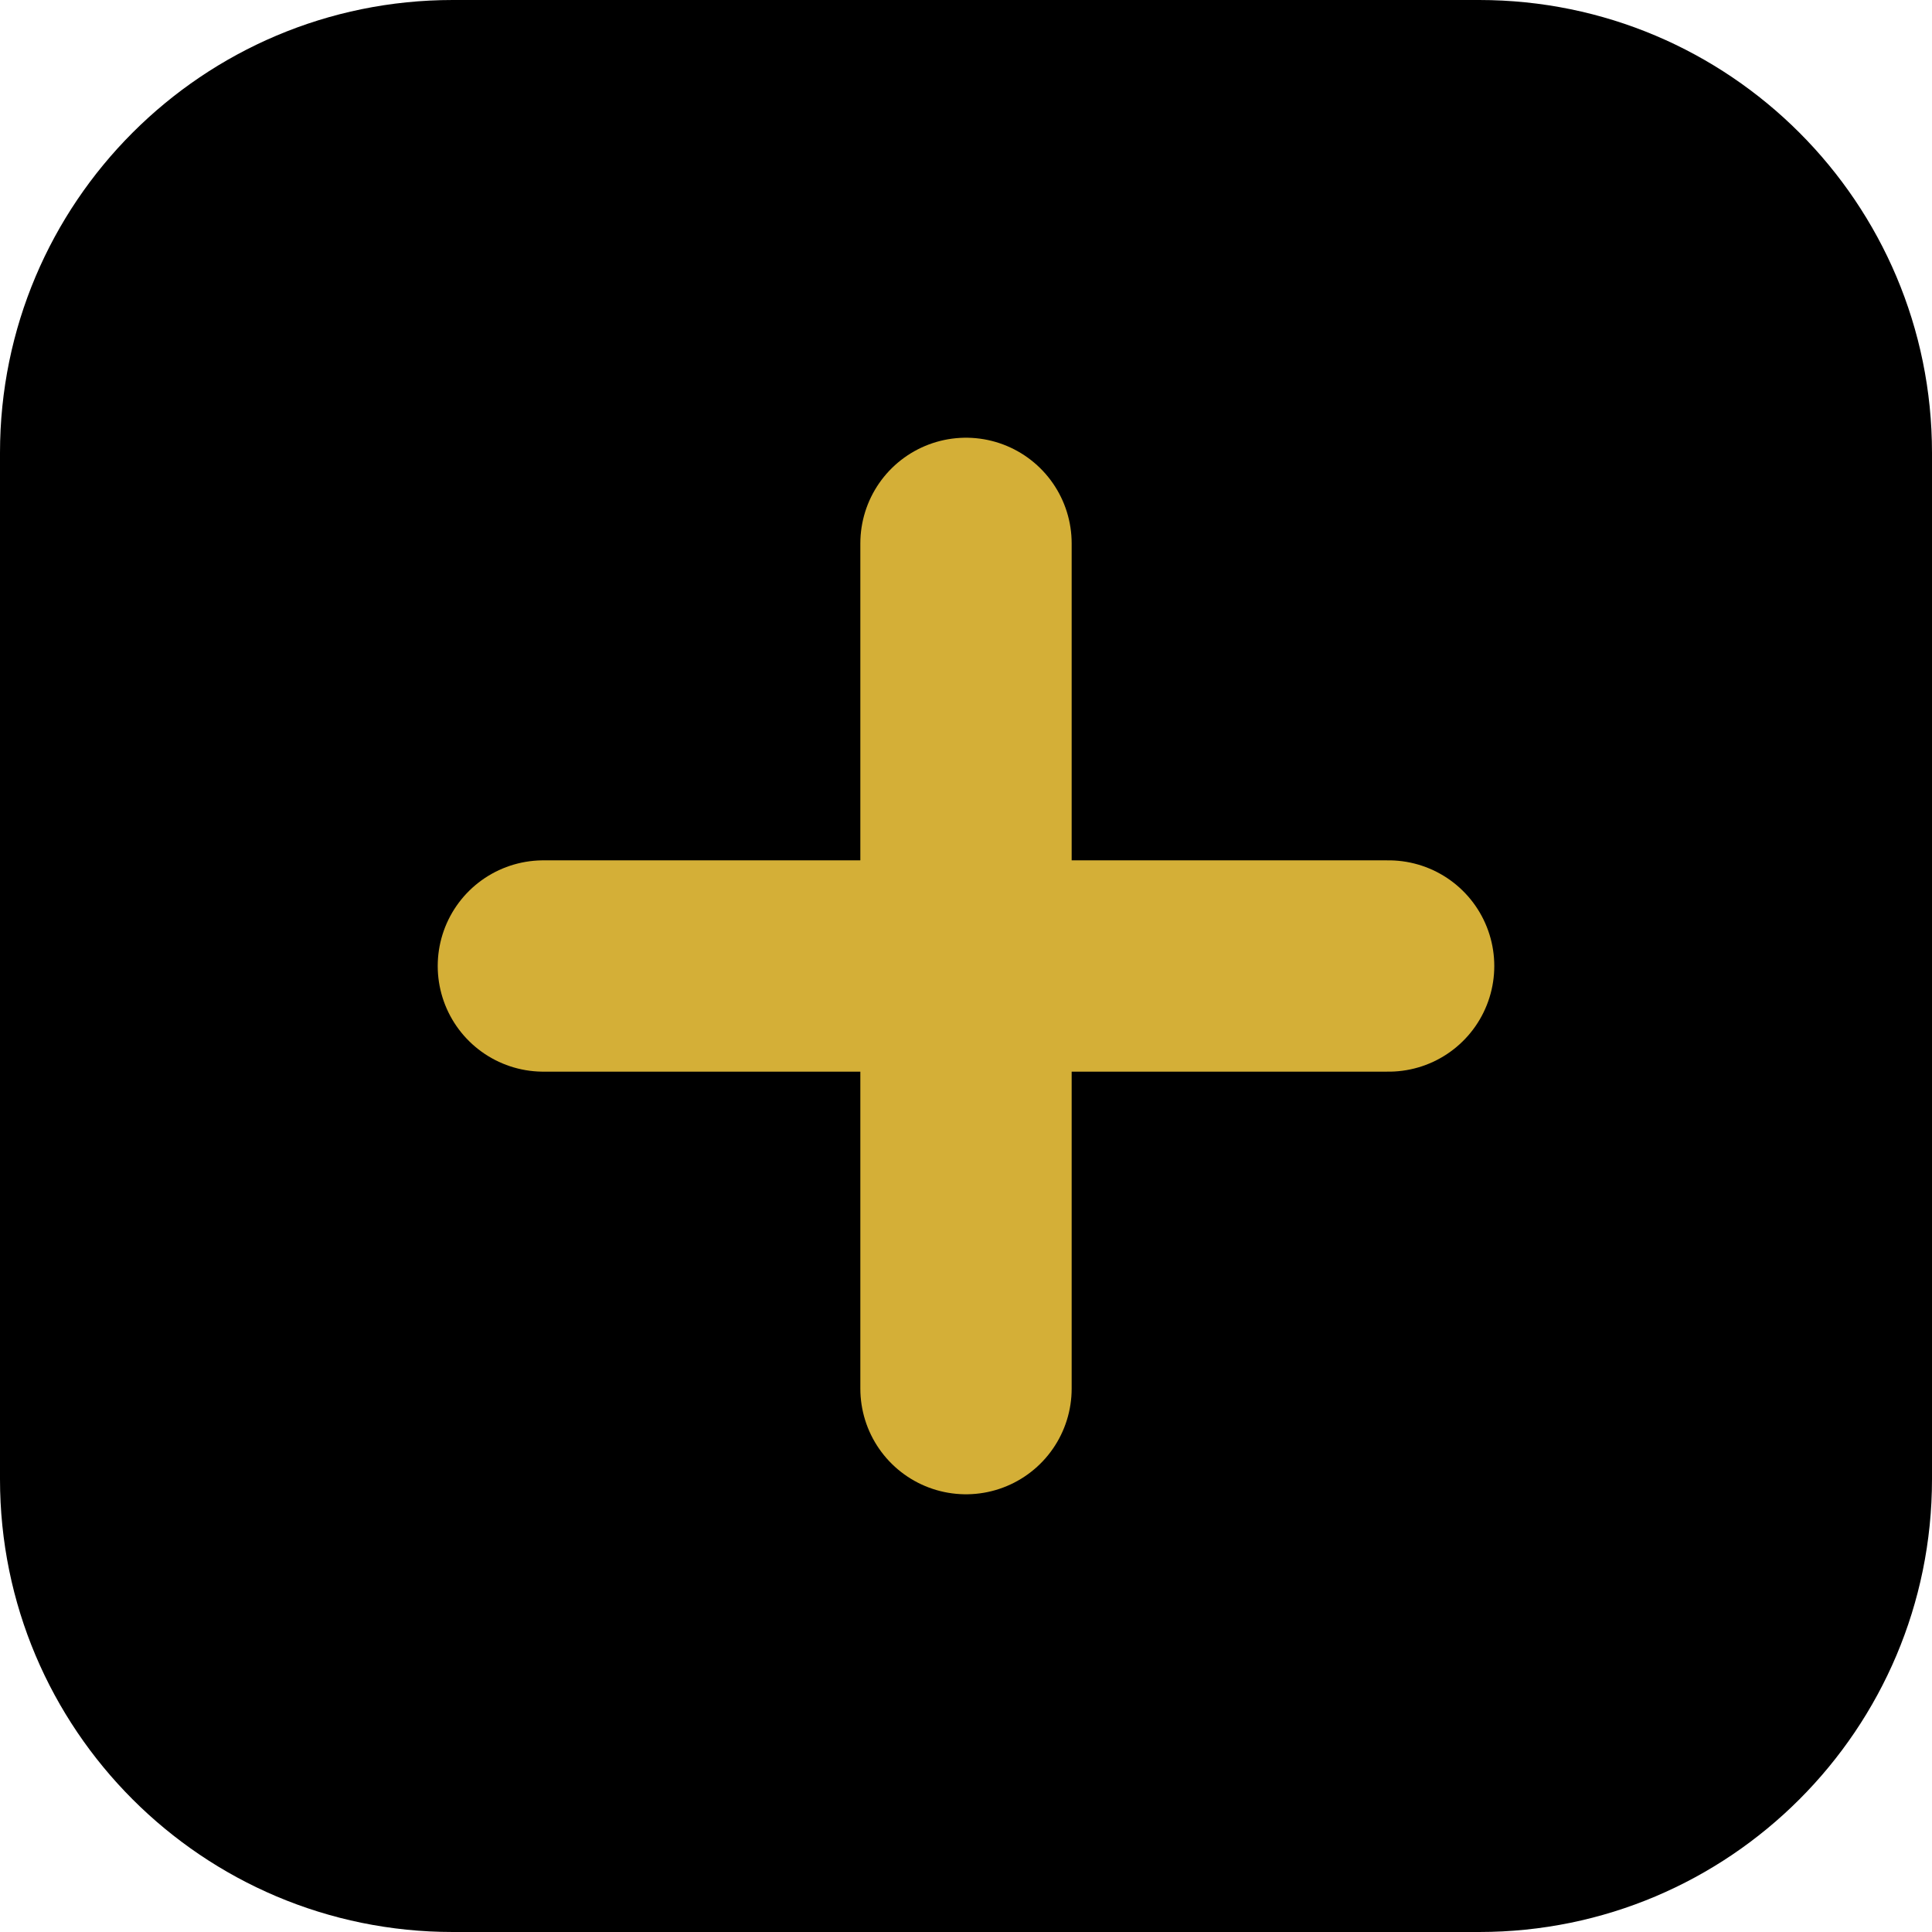
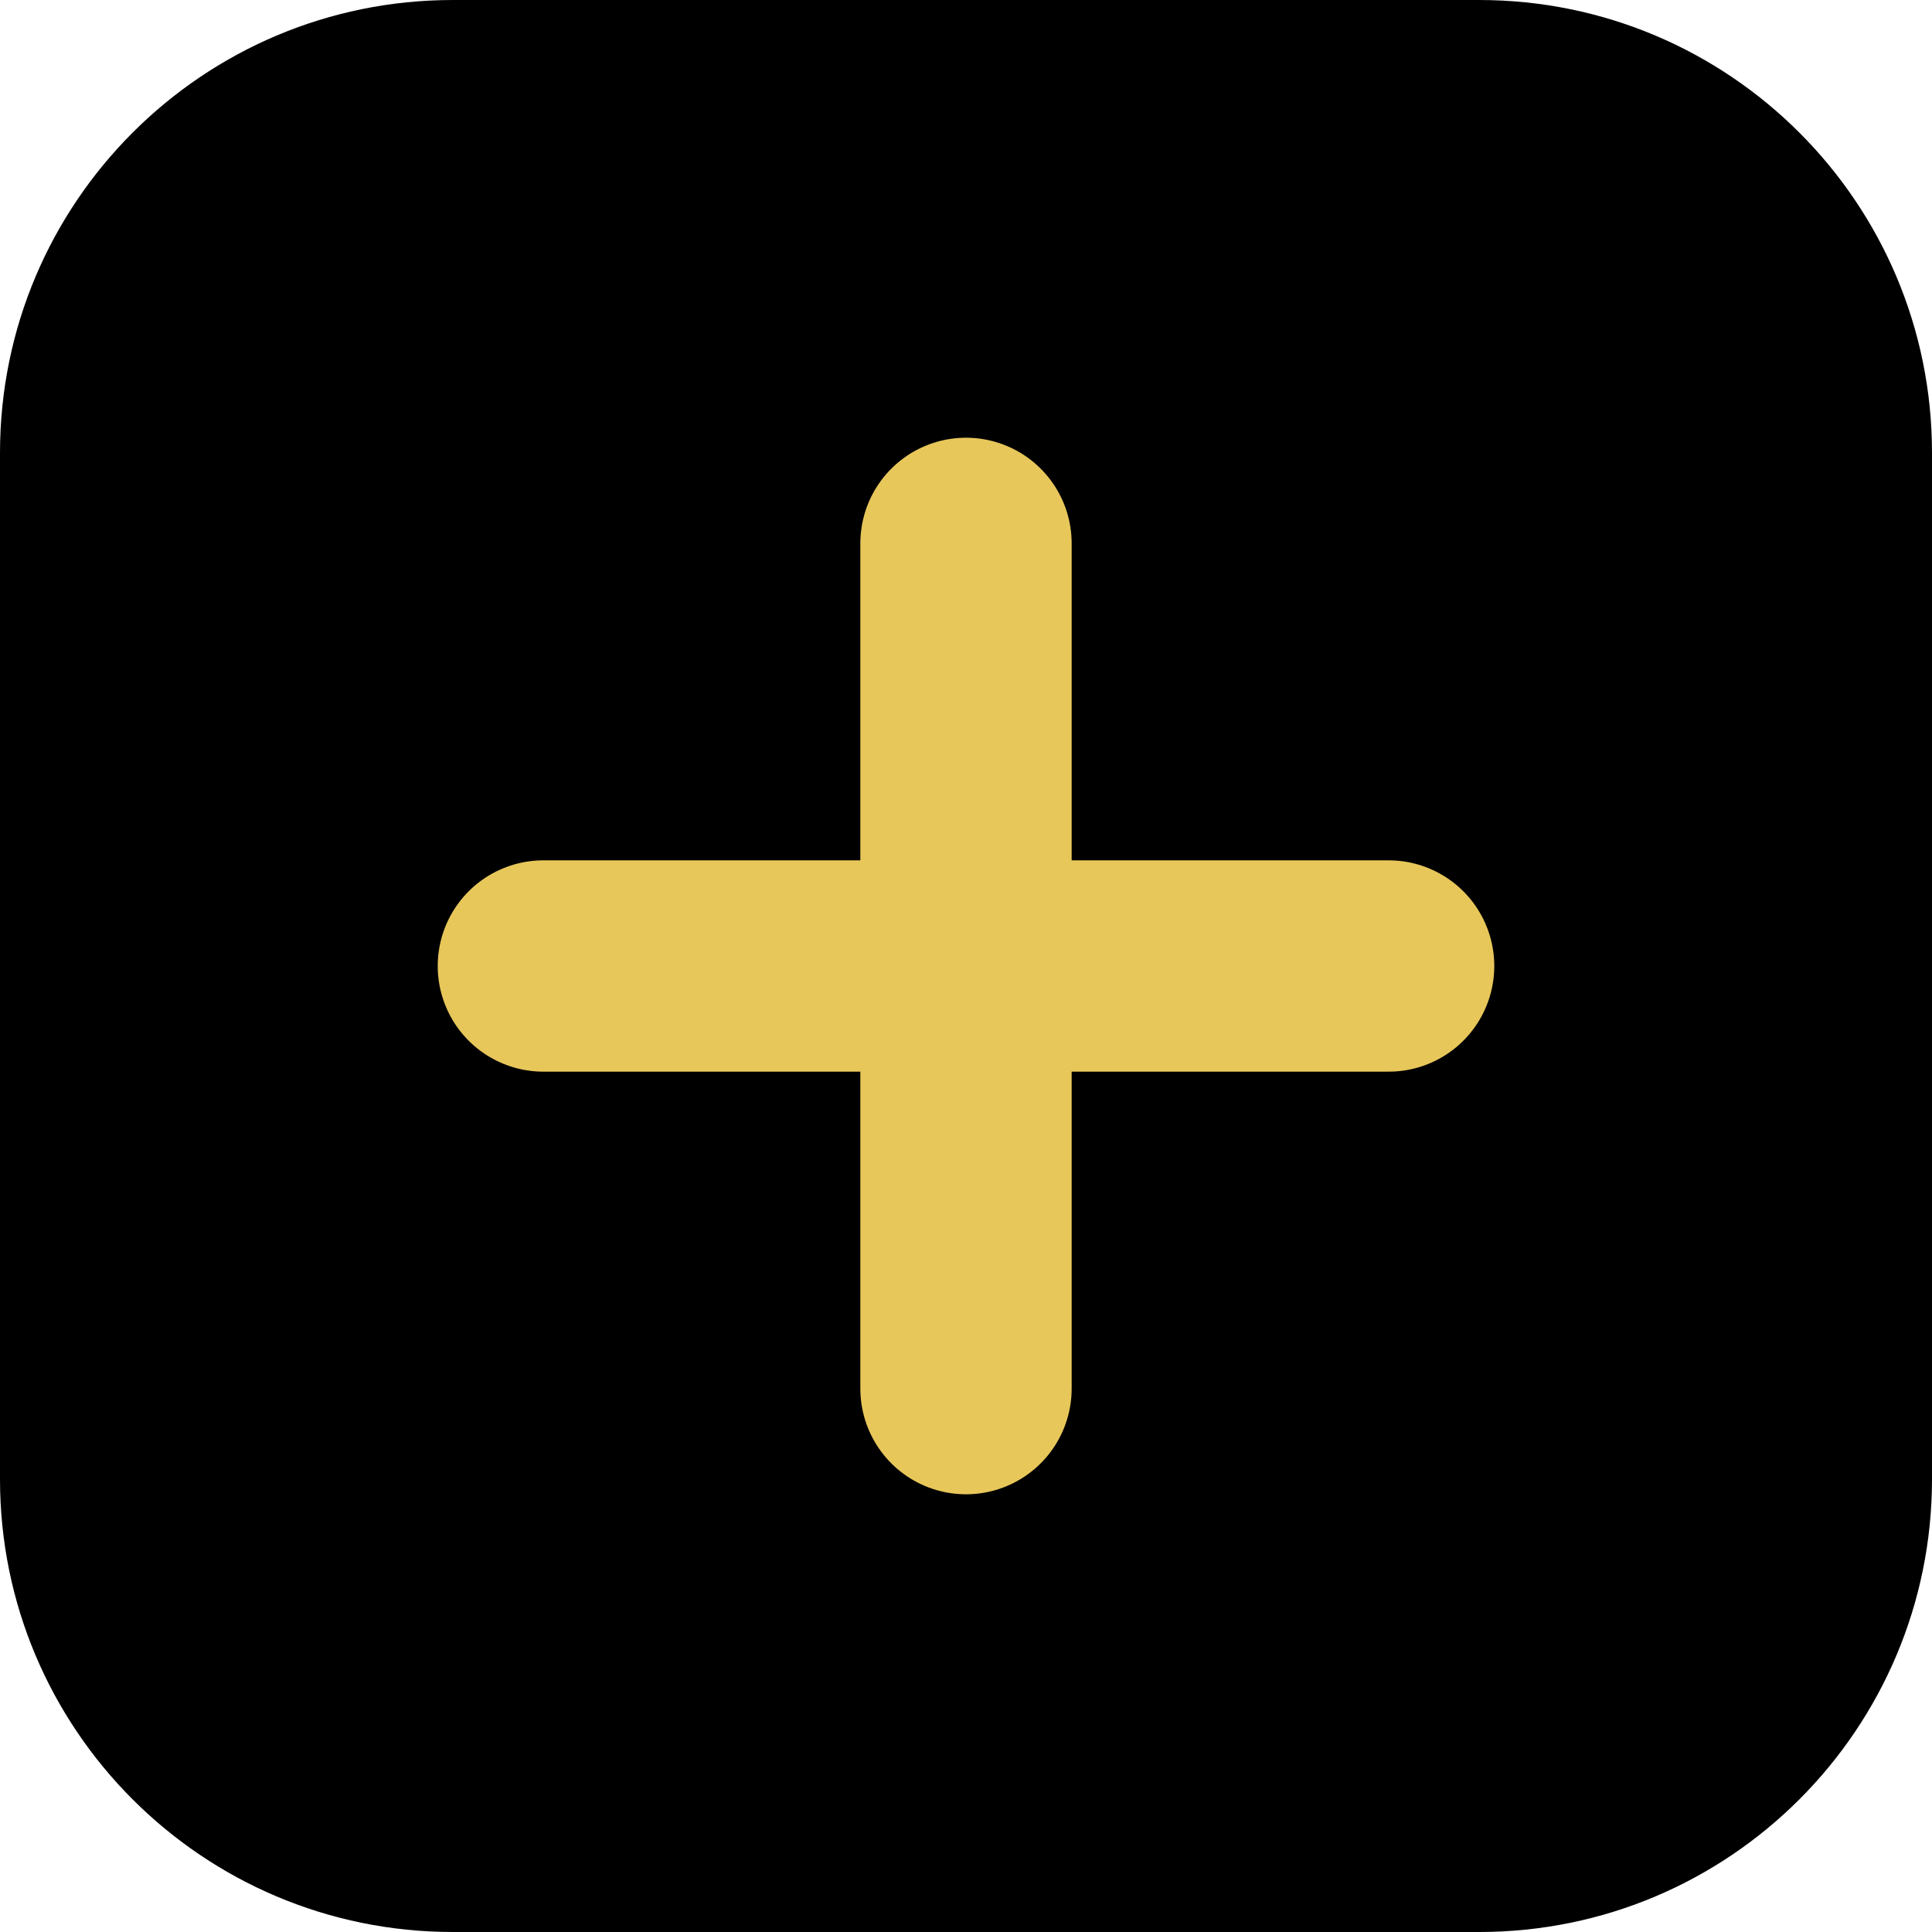
<svg xmlns="http://www.w3.org/2000/svg" viewBox="0 0 64 64">
  <rect width="64" height="64" rx="15" fill="#000000" />
-   <path d="M32 18v28M18 32h28" stroke="#D4AF37" stroke-width="7" stroke-linecap="round" />
+   <path d="M32 18v28M18 32h28" stroke="#E8C75A" stroke-width="7" stroke-linecap="round" />
</svg>
